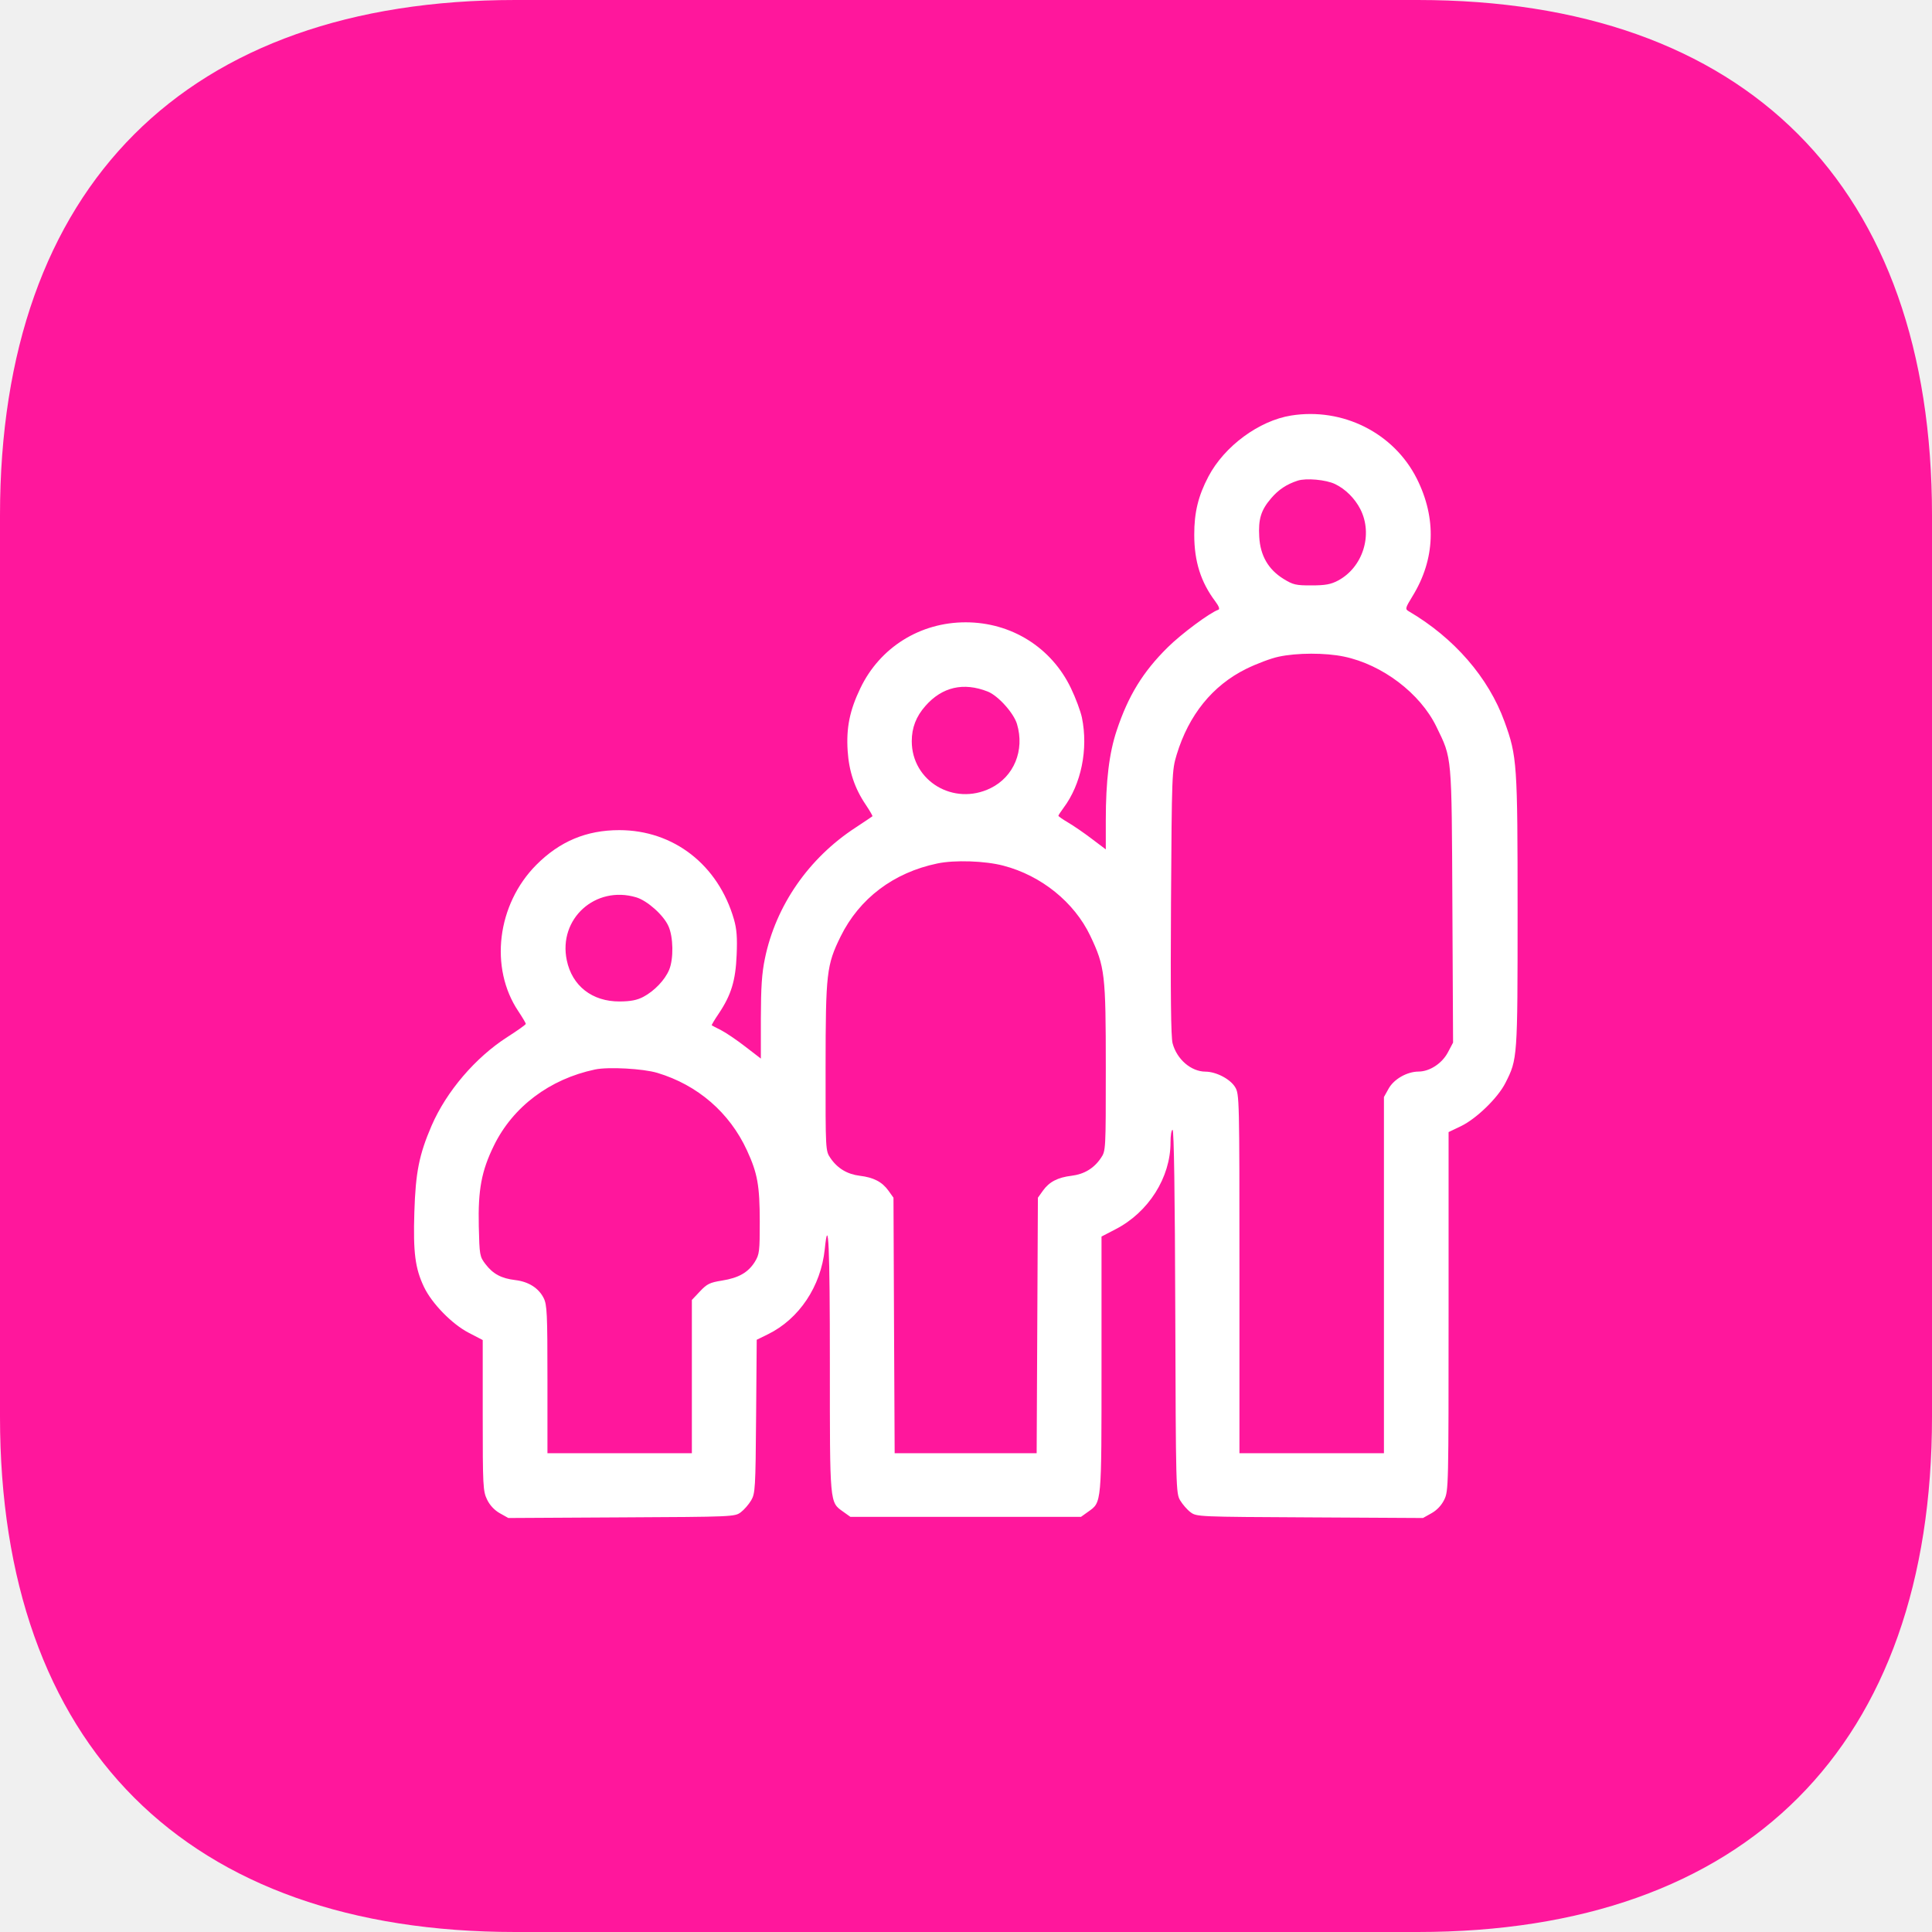
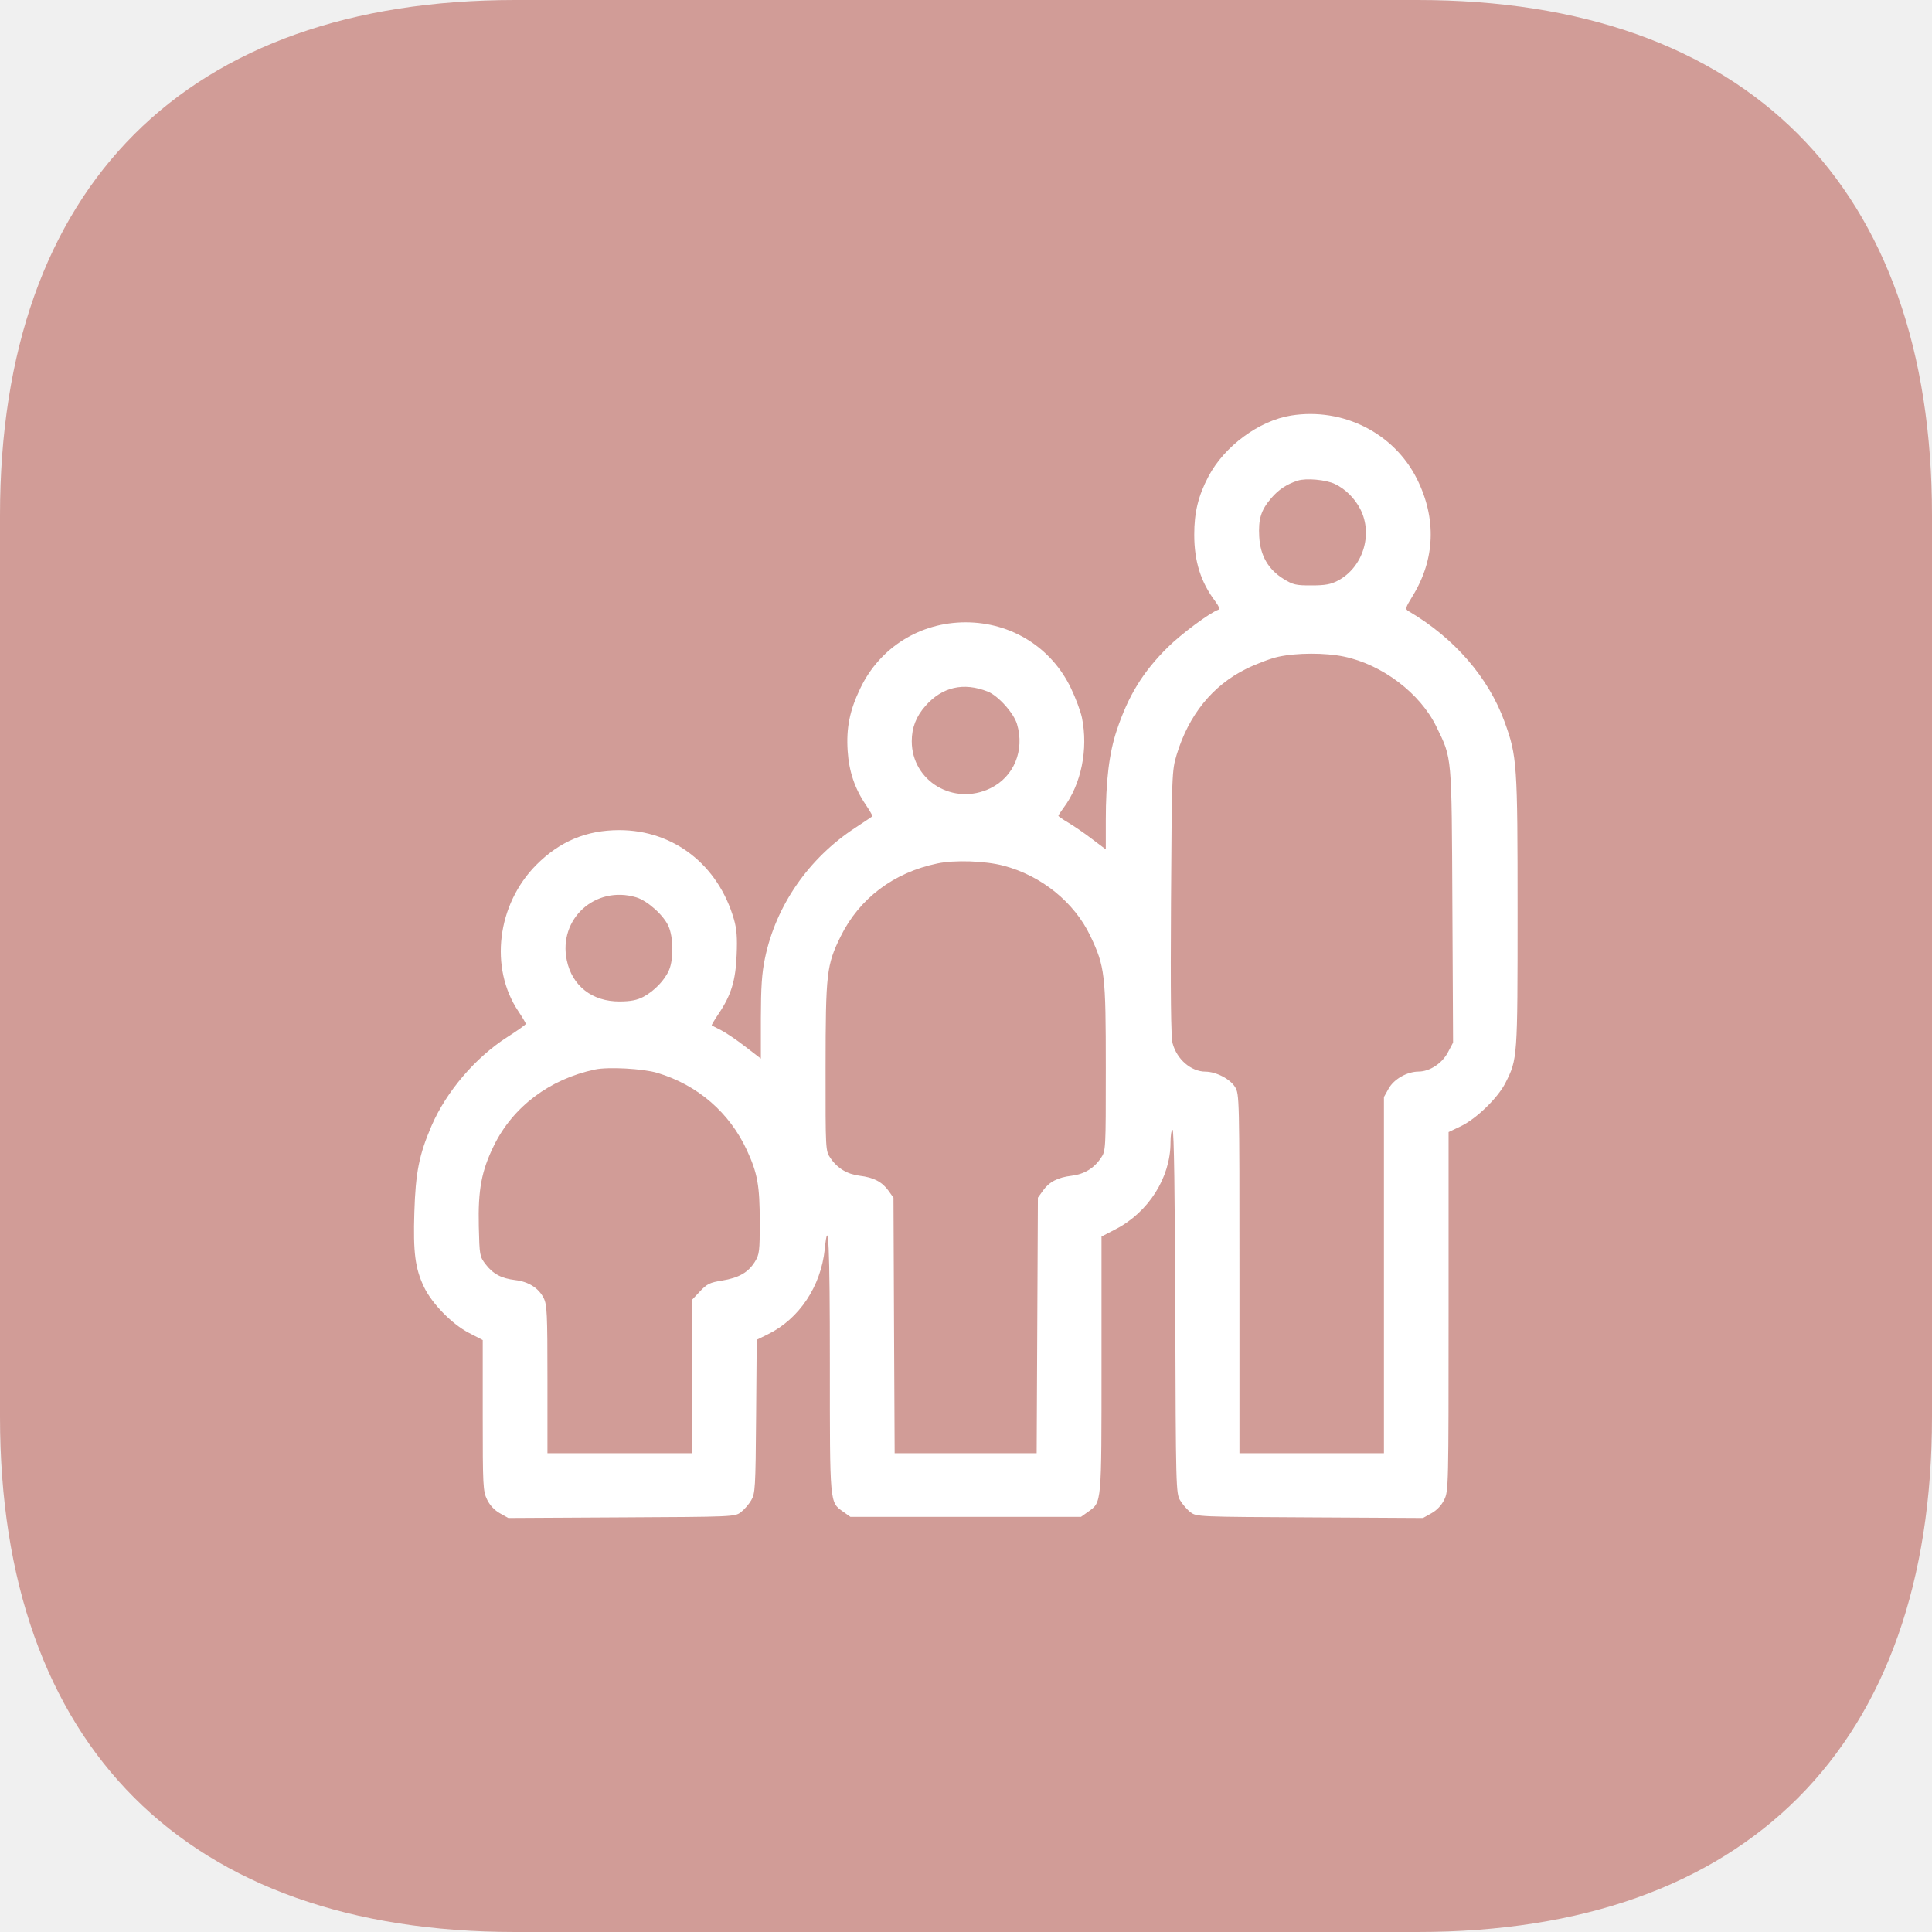
<svg xmlns="http://www.w3.org/2000/svg" width="28" height="28" viewBox="0 0 28 28" fill="none">
-   <path d="M20.546 0H7.467C2.7 0 0 2.7 0 7.467V20.533C0 25.3 2.7 28 7.467 28H20.546C25.312 28 28 25.3 28 20.533V7.467C28 2.7 25.312 0 20.546 0Z" fill="#FF179C" />
+   <path d="M20.546 0H7.467C2.7 0 0 2.7 0 7.467V20.533C0 25.3 2.7 28 7.467 28H20.546C25.312 28 28 25.3 28 20.533V7.467C28 2.7 25.312 0 20.546 0Z" fill="#d19c97" />
  <path fill-rule="evenodd" clip-rule="evenodd" d="M18.713 6.022C18.247 6.096 17.744 6.467 17.513 6.907C17.366 7.186 17.307 7.428 17.308 7.75C17.308 8.137 17.403 8.437 17.614 8.717C17.666 8.787 17.681 8.829 17.657 8.837C17.537 8.877 17.118 9.188 16.922 9.383C16.563 9.738 16.351 10.084 16.184 10.587C16.075 10.913 16.026 11.317 16.026 11.888V12.31L15.823 12.157C15.712 12.072 15.557 11.966 15.48 11.921C15.402 11.875 15.339 11.831 15.339 11.823C15.339 11.815 15.372 11.764 15.413 11.709C15.67 11.367 15.774 10.857 15.68 10.4C15.661 10.309 15.59 10.117 15.521 9.974C15.239 9.384 14.657 9.019 13.995 9.019C13.334 9.019 12.752 9.383 12.469 9.974C12.314 10.296 12.263 10.549 12.285 10.884C12.304 11.178 12.387 11.426 12.546 11.661C12.605 11.749 12.649 11.825 12.644 11.83C12.639 11.835 12.528 11.909 12.398 11.995C11.72 12.437 11.244 13.125 11.086 13.89C11.041 14.105 11.028 14.309 11.027 14.757L11.027 15.342L10.801 15.168C10.677 15.072 10.519 14.965 10.45 14.93C10.381 14.895 10.32 14.864 10.315 14.86C10.311 14.855 10.355 14.78 10.415 14.692C10.597 14.421 10.661 14.213 10.676 13.839C10.687 13.588 10.677 13.463 10.637 13.324C10.409 12.534 9.762 12.031 8.975 12.031C8.499 12.031 8.113 12.193 7.773 12.534C7.203 13.107 7.09 14.028 7.513 14.657C7.572 14.746 7.621 14.828 7.62 14.839C7.62 14.85 7.499 14.936 7.352 15.03C6.89 15.326 6.47 15.818 6.255 16.314C6.074 16.735 6.023 16.99 6.005 17.57C5.987 18.152 6.016 18.38 6.144 18.65C6.257 18.889 6.55 19.19 6.794 19.316L6.996 19.421L6.996 20.512C6.996 21.54 7 21.611 7.059 21.733C7.099 21.816 7.166 21.887 7.244 21.931L7.367 22L9.007 21.991C10.619 21.983 10.649 21.982 10.736 21.917C10.784 21.881 10.852 21.803 10.886 21.745C10.945 21.645 10.95 21.574 10.958 20.528L10.967 19.417L11.13 19.337C11.582 19.115 11.897 18.643 11.953 18.105C12.006 17.585 12.027 18.057 12.027 19.765C12.027 21.812 12.023 21.768 12.219 21.908L12.324 21.983H13.995H15.667L15.772 21.908C15.968 21.768 15.964 21.811 15.964 19.773L15.964 17.921L16.168 17.815C16.645 17.569 16.964 17.066 16.964 16.558C16.964 16.457 16.977 16.374 16.994 16.374C17.014 16.374 17.028 17.318 17.033 19.007C17.041 21.575 17.043 21.642 17.104 21.745C17.139 21.803 17.206 21.881 17.255 21.917C17.341 21.982 17.371 21.983 18.983 21.991L20.623 22L20.746 21.931C20.825 21.887 20.892 21.816 20.932 21.733C20.993 21.607 20.994 21.54 20.994 19.006V16.407L21.174 16.321C21.397 16.213 21.709 15.911 21.818 15.694C21.993 15.349 21.994 15.341 21.994 13.216C21.994 11.064 21.987 10.962 21.805 10.46C21.573 9.819 21.074 9.244 20.415 8.858C20.362 8.827 20.366 8.812 20.472 8.639C20.8 8.106 20.822 7.512 20.534 6.938C20.201 6.275 19.462 5.903 18.713 6.022ZM19.348 7.015C19.499 7.087 19.635 7.223 19.715 7.379C19.902 7.746 19.753 8.223 19.39 8.415C19.287 8.469 19.207 8.484 19.008 8.484C18.781 8.485 18.74 8.475 18.602 8.39C18.382 8.254 18.265 8.053 18.25 7.781C18.235 7.523 18.275 7.394 18.421 7.223C18.529 7.096 18.647 7.018 18.807 6.966C18.93 6.926 19.217 6.952 19.348 7.015ZM19.479 9.516C20.034 9.632 20.582 10.048 20.817 10.531C21.046 11.002 21.038 10.918 21.049 13.125L21.059 15.11L20.985 15.25C20.9 15.412 20.721 15.529 20.559 15.53C20.392 15.531 20.203 15.638 20.125 15.777L20.057 15.899V18.48V21.061H19.01H17.963L17.963 18.46C17.963 15.907 17.962 15.857 17.9 15.755C17.829 15.638 17.626 15.532 17.47 15.531C17.262 15.53 17.056 15.353 16.994 15.12C16.97 15.034 16.963 14.397 16.971 13.083C16.983 11.205 16.984 11.168 17.053 10.938C17.228 10.361 17.573 9.935 18.06 9.694C18.208 9.621 18.419 9.541 18.529 9.518C18.794 9.46 19.208 9.459 19.479 9.516ZM14.316 10.023C14.466 10.083 14.691 10.333 14.739 10.493C14.853 10.874 14.695 11.257 14.356 11.423C13.822 11.684 13.214 11.321 13.214 10.742C13.214 10.547 13.277 10.384 13.411 10.232C13.654 9.955 13.964 9.884 14.316 10.023ZM14.542 12.546C15.091 12.689 15.569 13.076 15.801 13.562C16.014 14.011 16.026 14.116 16.026 15.478C16.026 16.674 16.026 16.678 15.955 16.783C15.855 16.932 15.712 17.018 15.53 17.04C15.33 17.064 15.206 17.128 15.115 17.256L15.042 17.358L15.033 19.21L15.024 21.061H13.995H12.966L12.957 19.21L12.949 17.358L12.876 17.256C12.784 17.128 12.66 17.064 12.46 17.04C12.279 17.018 12.136 16.932 12.035 16.783C11.964 16.678 11.964 16.675 11.965 15.471C11.966 14.102 11.979 13.987 12.183 13.572C12.455 13.021 12.95 12.646 13.585 12.514C13.835 12.461 14.277 12.476 14.542 12.546ZM9.221 13.005C9.381 13.053 9.615 13.261 9.687 13.421C9.759 13.578 9.764 13.896 9.698 14.055C9.636 14.203 9.485 14.361 9.324 14.447C9.232 14.495 9.142 14.513 8.98 14.514C8.583 14.516 8.291 14.289 8.214 13.916C8.089 13.316 8.629 12.828 9.221 13.005ZM9.527 15.549C10.11 15.724 10.573 16.124 10.825 16.671C10.979 17.005 11.01 17.18 11.011 17.702C11.011 18.138 11.006 18.179 10.94 18.287C10.843 18.442 10.706 18.52 10.464 18.559C10.288 18.587 10.246 18.607 10.144 18.716L10.027 18.84V19.951V21.061H8.981H7.934L7.934 19.991C7.934 19.034 7.928 18.909 7.879 18.812C7.806 18.667 7.66 18.575 7.469 18.552C7.266 18.528 7.146 18.464 7.037 18.322C6.952 18.211 6.949 18.193 6.939 17.772C6.927 17.243 6.978 16.971 7.157 16.605C7.432 16.041 7.965 15.639 8.623 15.5C8.815 15.459 9.321 15.487 9.527 15.549Z" fill="white" />
</svg>
